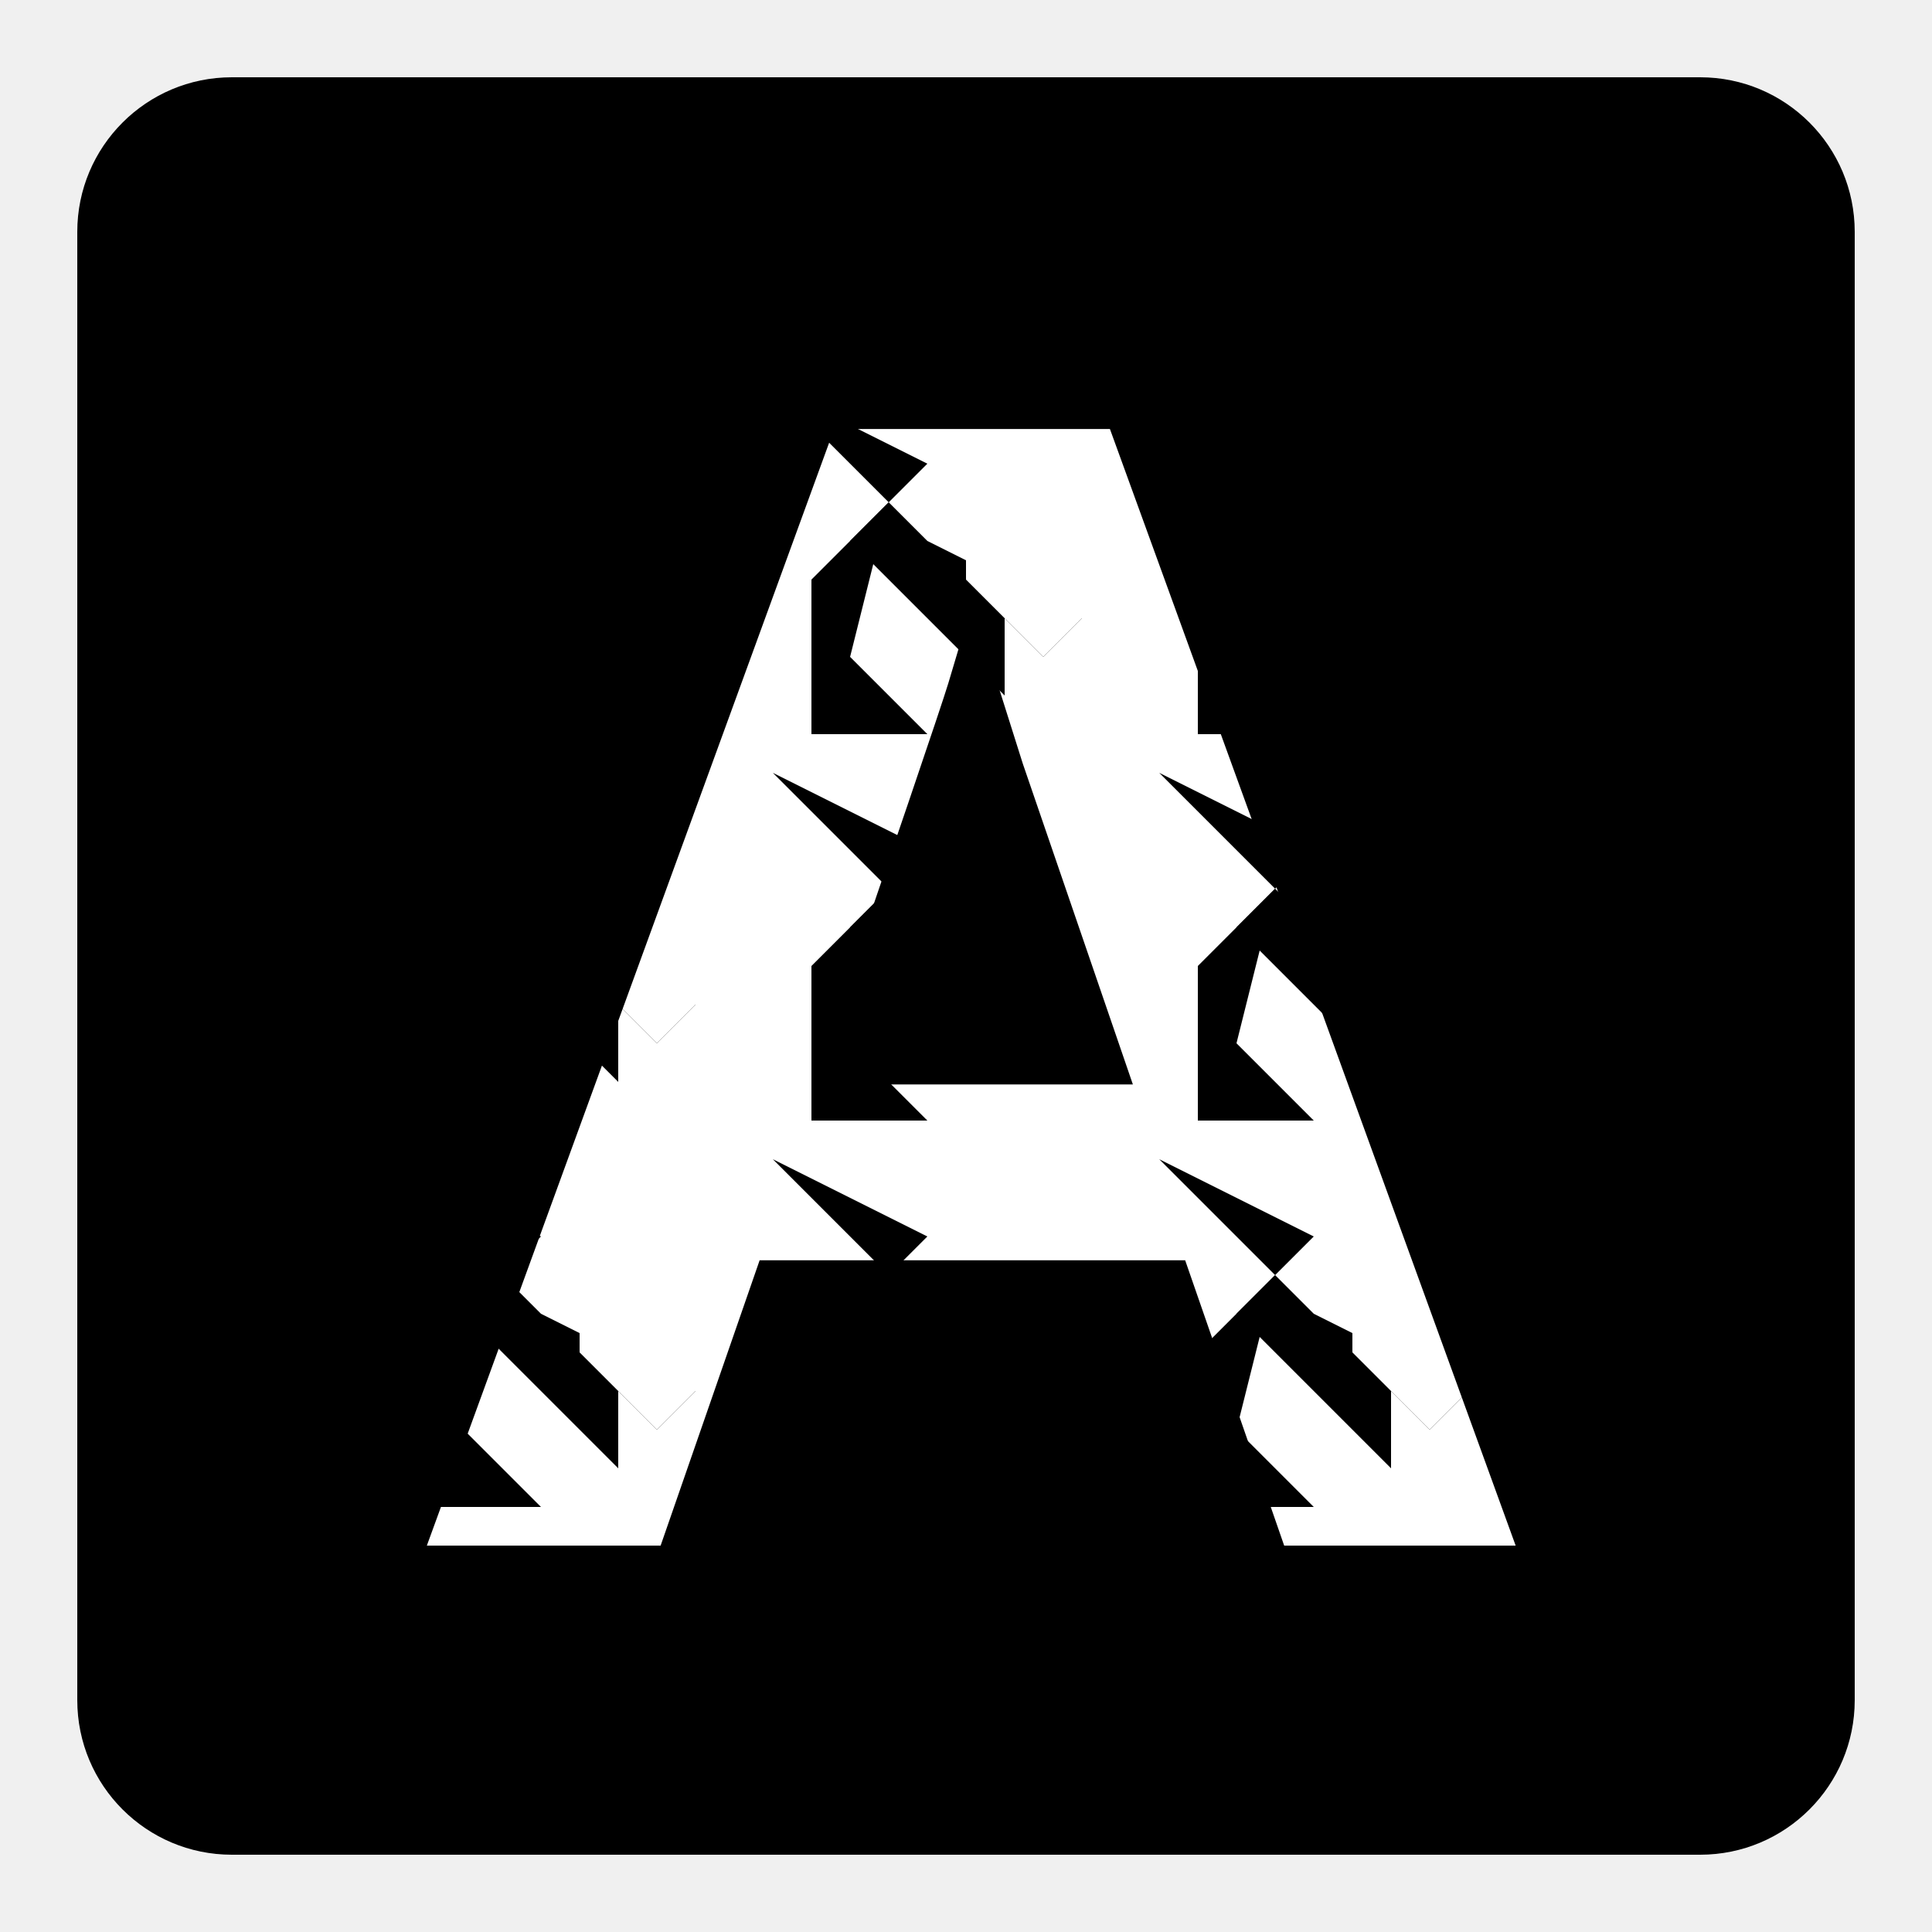
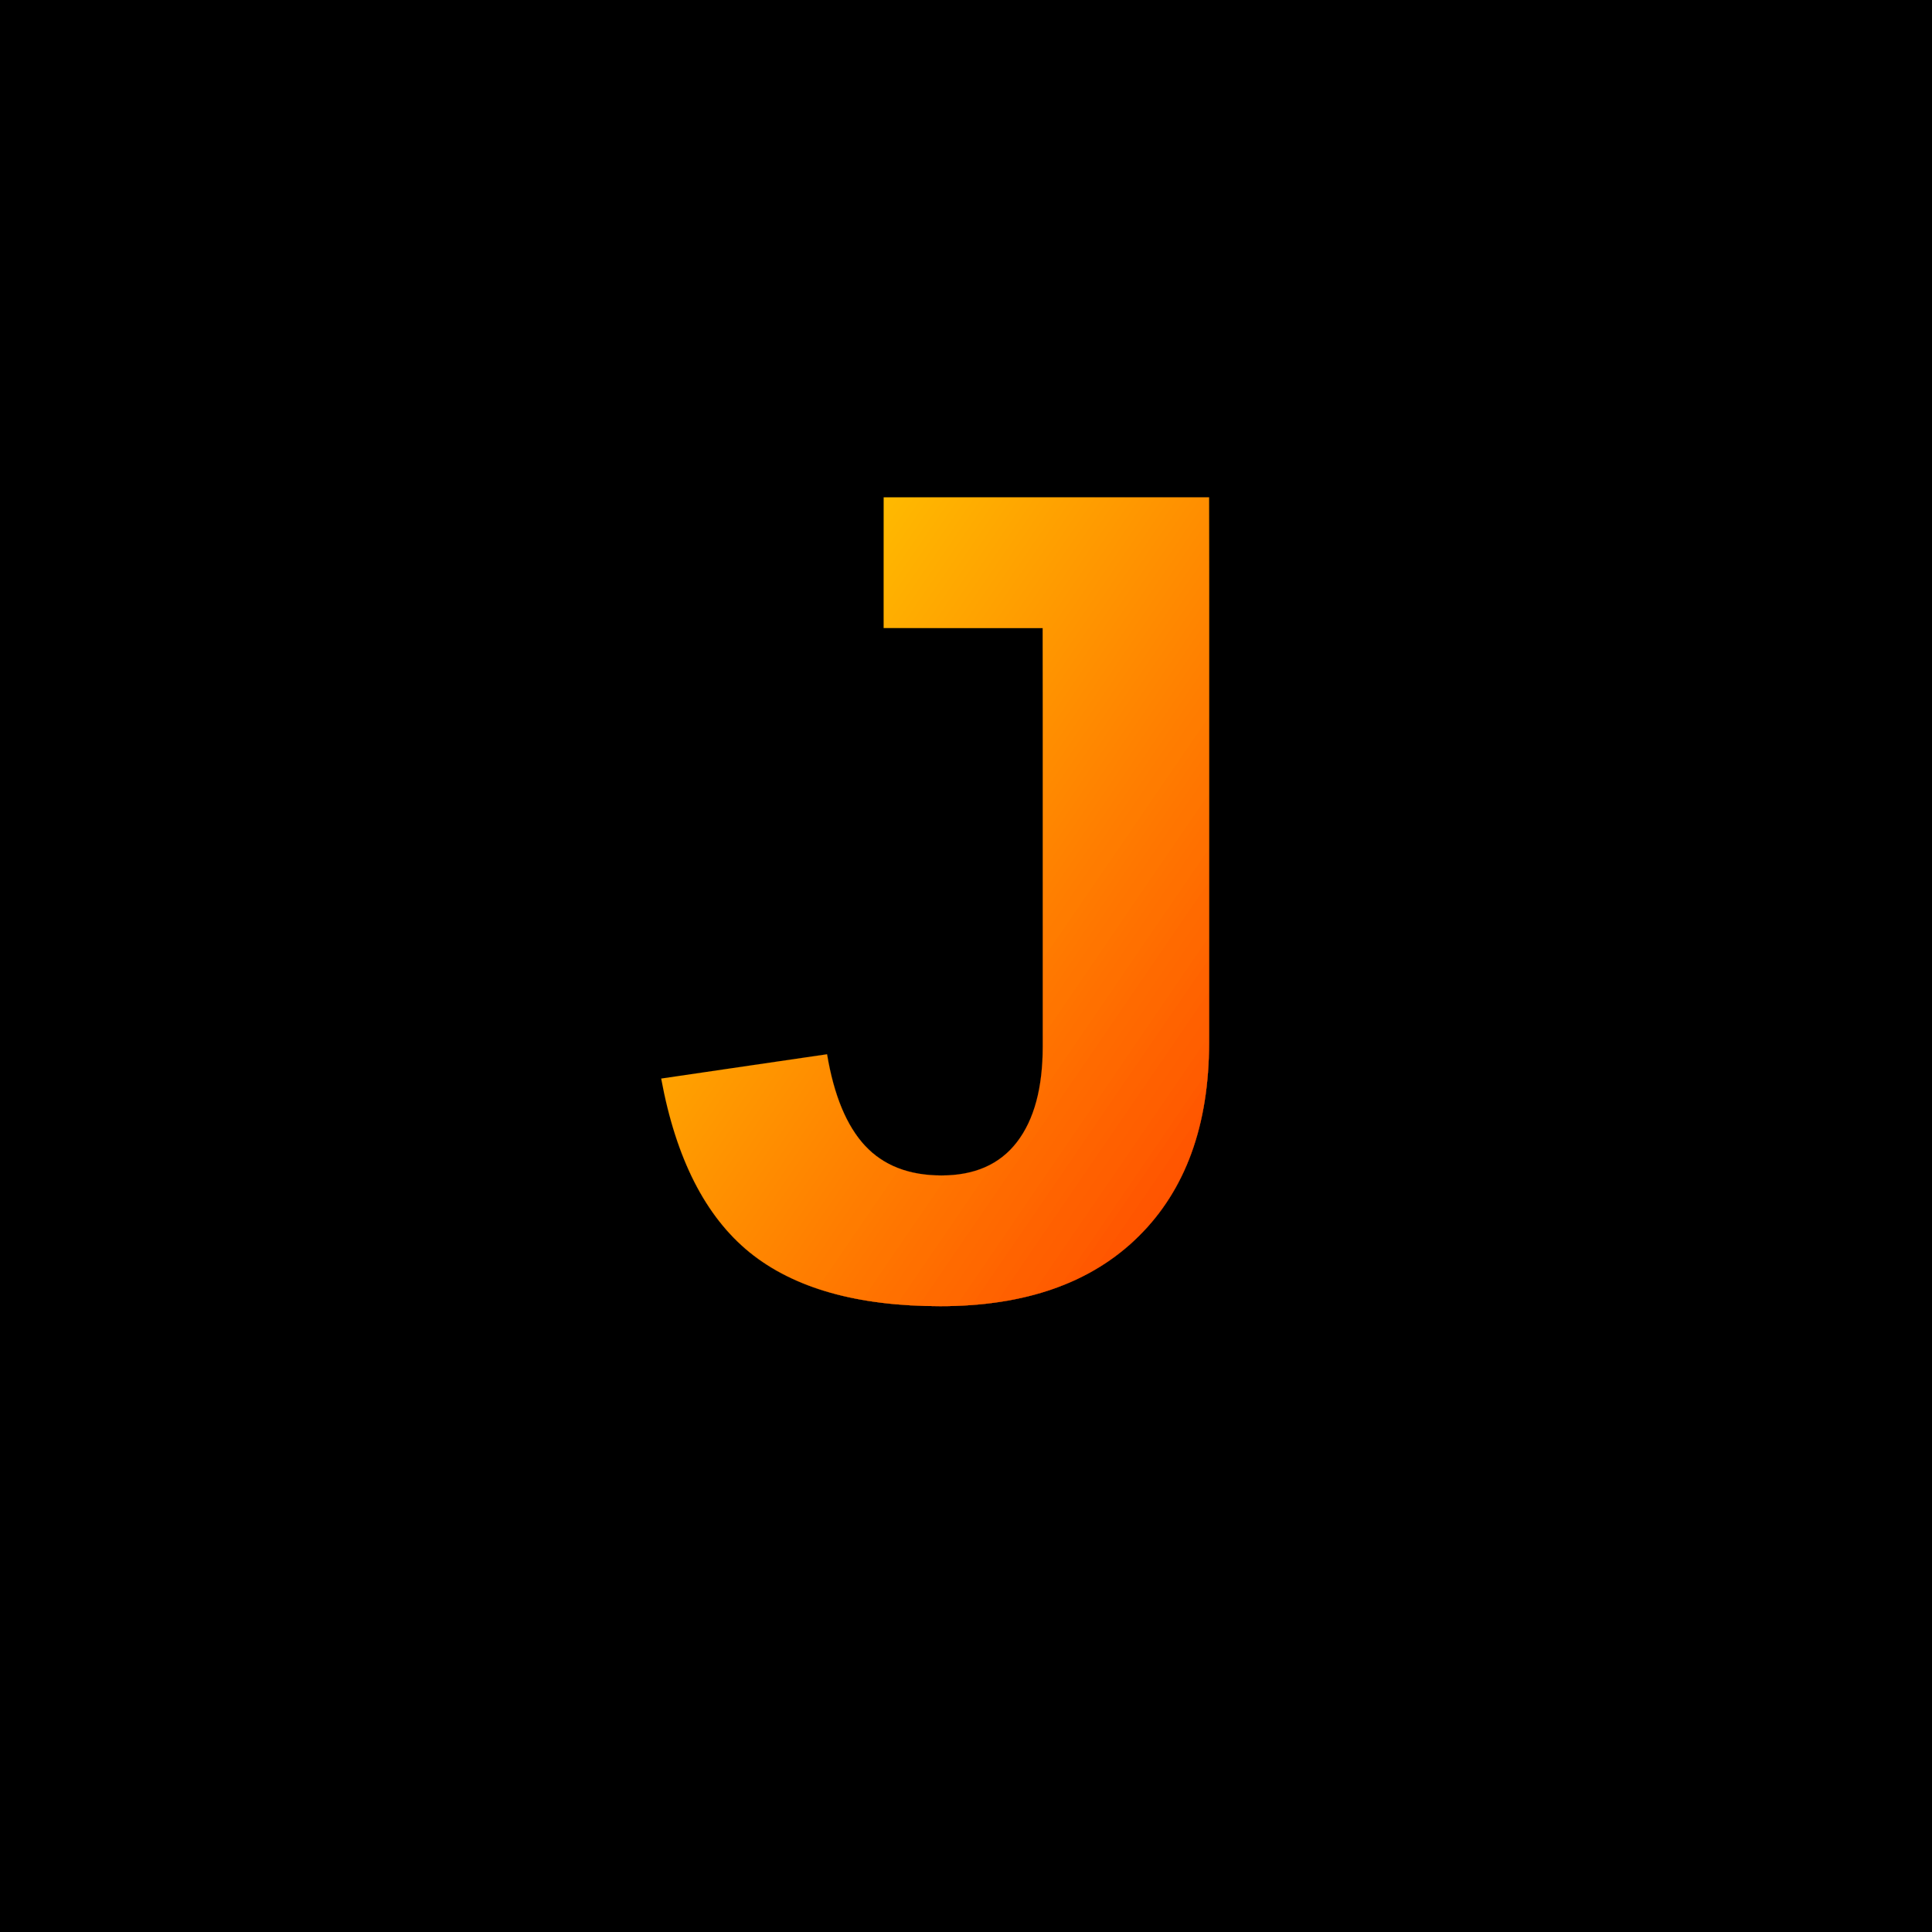
- <svg xmlns="http://www.w3.org/2000/svg" viewBox="0 0 250 250" width="250" height="250">
+ <svg xmlns="http://www.w3.org/2000/svg" viewBox="0 0 200 200" width="200" height="200">
+   <rect width="100%" height="100%" fill="#000000" />
  <defs>
-     <pattern id="camouflage" patternUnits="userSpaceOnUse" width="50" height="50">
-       <rect width="50" height="50" fill="#FFFFFF" />
-       <path d="M0 0 L20 10 L10 20 L30 40 L40 30 L20 20 Z" fill="#000000" />
-       <path d="M25 5 L35 15 L45 5 L45 25 L35 35 L25 25 Z" fill="#FFFFFF" />
-       <path d="M10 35 L20 45 L5 45 L5 25 L15 15 Z" fill="#000000" />
-       <path d="M30 30 L50 50 L40 50 L30 40 Z" fill="#FFFFFF" />
-     </pattern>
+     <linearGradient id="gradient" x1="0%" y1="0%" x2="100%" y2="100%">
+       <stop offset="0%" stop-color="#FFD700" />
+       <stop offset="100%" stop-color="#FF4500" />
+     </linearGradient>
+     <filter id="shadow" x="-20%" y="-20%" width="140%" height="140%">
+       <feGaussianBlur in="SourceAlpha" stdDeviation="4" result="blur" />
+       <feOffset in="blur" dx="3" dy="3" result="offsetBlur" />
+       <feMerge>
+         <feMergeNode in="offsetBlur" />
+         <feMergeNode in="SourceGraphic" />
+       </feMerge>
+     </filter>
  </defs>
-   <rect x="10" y="10" width="230" height="230" rx="20" ry="20" fill="black" />
-   <text x="50" y="200" font-family="Arial, sans-serif" font-size="210" font-weight="bold" fill="url(#camouflage)" stroke="black" stroke-width="0">
-     A
+   <text x="50%" y="50%" font-family="Arial, sans-serif" font-size="120" font-weight="bold" fill="url(#gradient)" text-anchor="middle" dominant-baseline="middle" filter="url(#shadow)">
+     J
  </text>
</svg>
